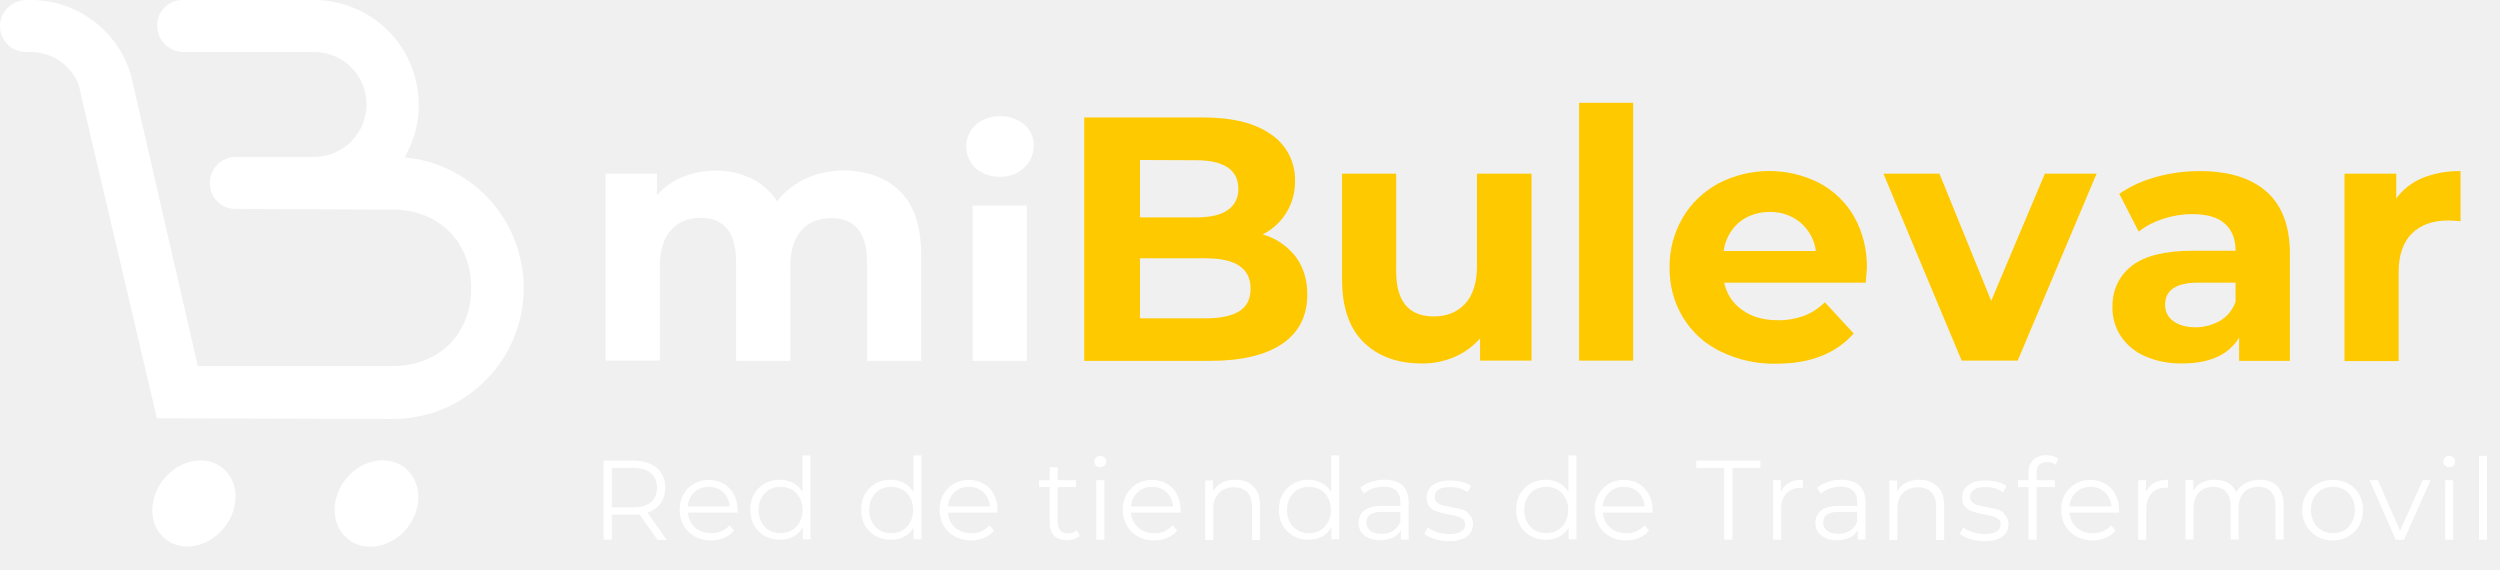
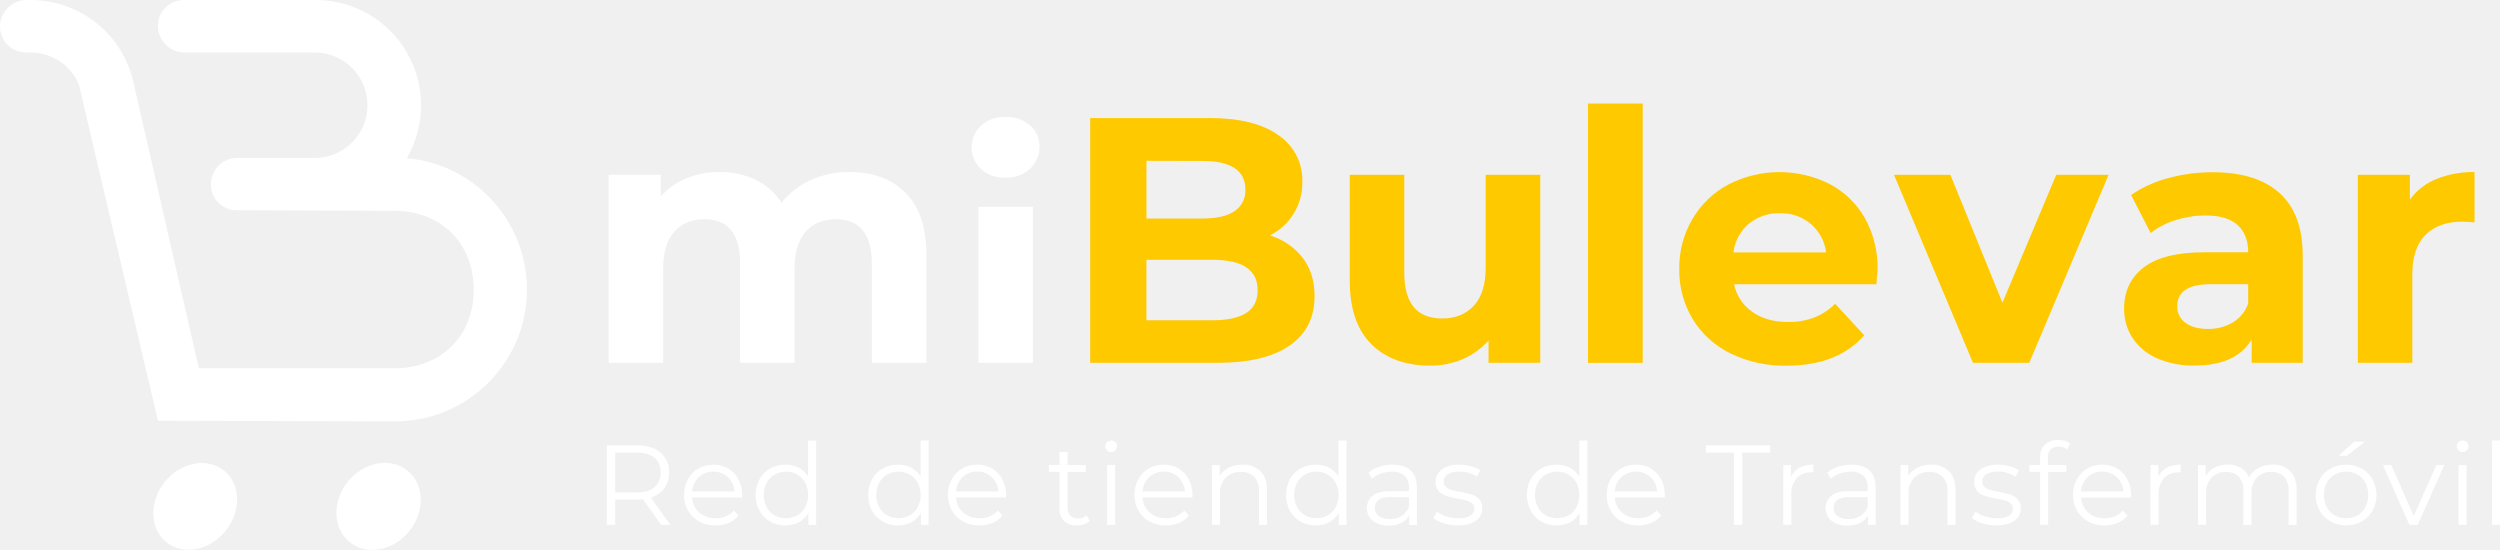
- <svg xmlns="http://www.w3.org/2000/svg" version="1.1" id="Capa_1" x="0px" y="0px" viewBox="0 0 1057.9 240.9" style="enable-background:new 0 0 1057.9 240.9;" xml:space="preserve">
-   <style type="text/css">
- 	.st0{fill:#FFFFFF;}
- 	.st1{fill:#FFC900;}
- </style>
-   <g id="Capa_2_1_">
-     <g id="Capa_1-2">
-       <ellipse transform="matrix(0.6293 -0.7771 0.7771 0.6293 -106.5317 202.7575)" class="st0" cx="159.3" cy="213.1" rx="19.3" ry="16.6" />
-       <ellipse transform="matrix(0.6293 -0.7771 0.7771 0.6293 -135.1279 142.7979)" class="st0" cx="82.1" cy="213" rx="19.3" ry="16.4" />
-       <path class="st0" d="M166.2,177.3c30.6,0,55.5-24.9,55.4-55.5c0-28.7-21.9-52.6-50.4-55.2c12.3-21.2,5.1-48.3-16.1-60.6    c-6.8-3.9-14.4-6-22.2-6H77.3c-6,0-10.8,4.9-10.8,10.8c0,0,0,0,0,0l0,0c0,6.2,5,11.2,11.2,11.2c0,0,0,0,0,0h55.2    c12.3,0,22.2,9.9,22.2,22.2c0,12.2-9.9,22.2-22.2,22.2H99.8c-6.1,0-11,4.9-11,11v0.3c0,5.9,4.8,10.7,10.7,10.7c0,0,0,0,0,0    l66.7,0.3l0,0c19.5,0,33.2,13.7,33.2,33.2s-13.7,33-33.2,33c0-0.1,0-0.2,0-0.4v0.4H83.7L56.2,35.2c-0.1-0.5-0.2-0.9-0.3-1.4    l-0.1-0.6l0,0C50.8,13.7,33.2,0,13,0c-0.6,0-1.3,0-1.8,0C5,0,0,5,0,11.1c0,0,0,0,0,0l0,0c0,6,4.9,10.9,10.9,10.9l0,0h0.3    c0.6,0,1.2,0,1.8,0c8.9,0,17,5.5,20.3,13.8l2,8.8L66.4,177L166.2,177.3z" />
-       <path class="st0" d="M381,81.1c5.8,5.8,8.7,14.6,8.8,26.3v45.3h-22.9v-41.8c0-6.3-1.3-10.9-3.9-14c-2.6-3.1-6.3-4.6-11.1-4.6    c-5.4,0-9.7,1.7-12.8,5.2c-3.1,3.5-4.7,8.6-4.7,15.5v39.7h-22.9v-41.8c0-12.5-5-18.7-15-18.7c-5.3,0-9.5,1.7-12.6,5.2    c-3.1,3.5-4.7,8.7-4.7,15.5v39.7h-22.9V73.5H278v9.1c3-3.4,6.7-6,10.8-7.7c4.5-1.8,9.2-2.7,14-2.7c5.2-0.1,10.4,1.1,15.1,3.3    c4.4,2.1,8.2,5.5,10.9,9.6c3.3-4.1,7.5-7.4,12.3-9.6c5.1-2.3,10.7-3.4,16.2-3.4C367.3,72.4,375.2,75.3,381,81.1z" />
-       <path class="st0" d="M412.8,71.1c-5-4.7-5.3-12.6-0.6-17.6c0.2-0.2,0.4-0.4,0.6-0.6c2.8-2.5,6.5-3.8,10.3-3.7    c3.8-0.2,7.4,1.1,10.3,3.5c2.6,2.2,4.1,5.4,4,8.8c0.1,3.6-1.4,7-4,9.5c-2.8,2.6-6.5,3.9-10.3,3.8    C419.3,74.9,415.6,73.6,412.8,71.1z M411.6,87h22.9v65.7h-22.9V87z" />
-       <path class="st1" d="M548.2,108.5c3.3,4.4,5,9.7,5,16.1c0,9-3.5,16-10.5,20.8s-17.2,7.3-30.6,7.3h-53.3v-103H509    c12.6,0,22.2,2.4,28.9,7.2c6.5,4.4,10.3,11.8,10.1,19.6c0.2,9.6-5.1,18.4-13.7,22.7C539.8,100.7,544.6,104,548.2,108.5z     M482.4,67.7v24.3h23.7c5.9,0,10.4-1,13.4-3.1c3-2,4.7-5.5,4.5-9.1c0-4-1.5-7-4.6-9c-3-2-7.5-3-13.4-3L482.4,67.7z M524.4,131.7    c3.2-2,4.8-5.2,4.8-9.6c0-8.5-6.3-12.8-19-12.8h-27.8v25.4h27.8C516.5,134.7,521.2,133.7,524.4,131.7L524.4,131.7z" />
-       <path class="st1" d="M648.1,73.5v79.1h-21.8v-9.4c-3,3.4-6.7,6.1-10.9,7.9c-4.3,1.8-9,2.8-13.7,2.7c-10.4,0-18.6-3-24.7-9    c-6.1-6-9.1-14.9-9.1-26.6V73.5h22.9v41.3c0,12.7,5.3,19.1,16,19.1c5.5,0,9.9-1.8,13.2-5.4s5-8.9,5-16V73.5H648.1z" />
-       <path class="st1" d="M668.2,43.5h22.9v109.1h-22.9V43.5z" />
-       <path class="st1" d="M789.5,119.6h-59.9c1,4.7,3.7,8.9,7.7,11.6c4,2.9,9,4.3,15,4.3c3.7,0.1,7.5-0.6,11-1.8    c3.3-1.3,6.4-3.3,8.9-5.8l12.2,13.2c-7.5,8.5-18.3,12.8-32.7,12.8c-8.2,0.2-16.3-1.6-23.7-5.2c-6.6-3.2-12.1-8.2-15.9-14.5    c-3.8-6.3-5.7-13.6-5.6-21c-0.1-7.4,1.8-14.6,5.5-21c3.6-6.2,8.9-11.2,15.2-14.6c13.3-6.9,29.2-7,42.6-0.2    c6.2,3.3,11.3,8.2,14.8,14.3c3.7,6.6,5.5,14.1,5.4,21.7C790,113.7,789.8,115.8,789.5,119.6z M735.9,94.1    c-3.6,3.1-5.9,7.4-6.5,12.1h39c-0.6-4.7-2.9-8.9-6.5-12c-3.6-3-8.2-4.6-12.9-4.5C744.2,89.6,739.6,91.1,735.9,94.1z" />
-       <path class="st1" d="M887.2,73.5l-33.4,79.1h-23.7L797,73.5h23.7l21.9,53.8l22.7-53.8H887.2z" />
-       <path class="st1" d="M959.1,81.1c6.6,5.8,9.9,14.6,9.9,26.4v45.2h-21.5v-9.9c-4.3,7.3-12.4,11-24.1,11c-5.4,0.1-10.8-0.9-15.8-3.1    c-4.2-1.8-7.7-4.8-10.2-8.5c-2.4-3.7-3.6-8-3.5-12.4c0-7.3,2.8-13.1,8.3-17.4c5.5-4.2,14.1-6.3,25.7-6.3H946c0-5-1.5-8.8-4.6-11.5    c-3-2.7-7.6-4-13.7-4c-4.2,0-8.4,0.7-12.4,2c-3.7,1.2-7.2,3-10.3,5.4l-8.2-16c4.7-3.2,10-5.6,15.5-7.1c6.1-1.7,12.3-2.5,18.6-2.5    C943.1,72.4,952.5,75.3,959.1,81.1z M939.5,135.7c3-1.8,5.3-4.6,6.5-8v-8.1h-15.7c-9.4,0-14.1,3.1-14.1,9.3    c-0.1,2.8,1.2,5.4,3.5,7c2.3,1.7,5.5,2.6,9.5,2.6C932.7,138.5,936.3,137.5,939.5,135.7z" />
-       <path class="st1" d="M1025.1,75.3c5.1-2,10.6-3,16.1-2.9v21.2c-2.6-0.2-4.3-0.3-5.1-0.3c-6.6,0-11.7,1.8-15.5,5.5    c-3.7,3.7-5.6,9.2-5.6,16.6v37.4h-22.9V73.5h21.9V84C1016.8,80.1,1020.7,77.1,1025.1,75.3z" />
-       <g>
-         <path class="st0" d="M279.5,213c1.3-1.8,2-4,2-6.6c0-3.6-1.2-6.4-3.6-8.4c-2.4-2-5.8-3.1-10-3.1h-12.5v33.5h3.5v-10.6h9     c0.9,0,1.8,0,2.7-0.1l7.7,10.8h3.9l-8.2-11.5C276.3,216.1,278.2,214.8,279.5,213z M267.8,214.7h-8.9V198h8.9     c3.3,0,5.8,0.7,7.6,2.2c1.8,1.5,2.6,3.5,2.6,6.2c0,2.6-0.9,4.7-2.6,6.2C273.6,214,271.1,214.7,267.8,214.7z" />
-         <path class="st0" d="M306.2,204.7c-1.8-1.1-3.9-1.6-6.3-1.6s-4.4,0.5-6.3,1.6c-1.9,1.1-3.3,2.6-4.4,4.5c-1.1,1.9-1.6,4.1-1.6,6.6     s0.6,4.7,1.7,6.6c1.1,1.9,2.7,3.5,4.7,4.6c2,1.1,4.3,1.7,6.9,1.7c2,0,3.8-0.4,5.5-1.1c1.7-0.7,3.1-1.7,4.2-3.1l-1.9-2.2     c-1,1.1-2.1,1.9-3.4,2.5c-1.3,0.6-2.7,0.8-4.3,0.8c-2.8,0-5.1-0.8-6.9-2.4c-1.8-1.6-2.8-3.7-3-6.3h21l0-1.1     c0-2.5-0.5-4.7-1.6-6.6C309.5,207.2,308,205.7,306.2,204.7z M291,214.3c0.2-2.5,1.2-4.5,2.8-6c1.6-1.5,3.7-2.3,6.1-2.3     c2.5,0,4.5,0.8,6.1,2.3c1.6,1.5,2.6,3.6,2.8,6H291z" />
-         <path class="st0" d="M339.5,208c-1.1-1.6-2.4-2.9-4-3.7c-1.6-0.8-3.5-1.3-5.5-1.3c-2.4,0-4.5,0.5-6.4,1.6     c-1.9,1.1-3.4,2.6-4.5,4.5c-1.1,1.9-1.6,4.2-1.6,6.6c0,2.5,0.5,4.7,1.6,6.6c1.1,1.9,2.6,3.5,4.5,4.5c1.9,1.1,4,1.6,6.4,1.6     c2.1,0,4-0.4,5.7-1.3c1.7-0.9,3-2.2,4-3.9v5h3.3v-35.5h-3.4V208z M338.4,220.9c-0.8,1.5-1.9,2.7-3.3,3.5c-1.4,0.8-3,1.2-4.8,1.2     c-1.8,0-3.4-0.4-4.8-1.2c-1.4-0.8-2.5-2-3.3-3.5c-0.8-1.5-1.2-3.2-1.2-5.1c0-1.9,0.4-3.6,1.2-5.1c0.8-1.5,1.9-2.7,3.3-3.5     c1.4-0.8,3-1.2,4.8-1.2c1.8,0,3.3,0.4,4.8,1.2c1.4,0.8,2.5,2,3.3,3.5c0.8,1.5,1.2,3.2,1.2,5.1     C339.6,217.7,339.2,219.4,338.4,220.9z" />
-         <path class="st0" d="M386.4,208c-1.1-1.6-2.4-2.9-4-3.7c-1.6-0.8-3.5-1.3-5.5-1.3c-2.4,0-4.5,0.5-6.4,1.6     c-1.9,1.1-3.4,2.6-4.5,4.5c-1.1,1.9-1.6,4.2-1.6,6.6c0,2.5,0.5,4.7,1.6,6.6c1.1,1.9,2.6,3.5,4.5,4.5c1.9,1.1,4,1.6,6.4,1.6     c2.1,0,4-0.4,5.7-1.3c1.7-0.9,3-2.2,4-3.9v5h3.3v-35.5h-3.4V208z M385.2,220.9c-0.8,1.5-1.9,2.7-3.3,3.5c-1.4,0.8-3,1.2-4.8,1.2     c-1.8,0-3.4-0.4-4.8-1.2c-1.4-0.8-2.5-2-3.3-3.5c-0.8-1.5-1.2-3.2-1.2-5.1c0-1.9,0.4-3.6,1.2-5.1c0.8-1.5,1.9-2.7,3.3-3.5     c1.4-0.8,3-1.2,4.8-1.2c1.8,0,3.3,0.4,4.8,1.2c1.4,0.8,2.5,2,3.3,3.5c0.8,1.5,1.2,3.2,1.2,5.1C386.4,217.7,386,219.4,385.2,220.9     z" />
-         <path class="st0" d="M416.2,204.7c-1.8-1.1-3.9-1.6-6.3-1.6s-4.4,0.5-6.3,1.6c-1.9,1.1-3.3,2.6-4.4,4.5c-1.1,1.9-1.6,4.1-1.6,6.6     s0.6,4.7,1.7,6.6c1.1,1.9,2.7,3.5,4.7,4.6c2,1.1,4.3,1.7,6.9,1.7c2,0,3.8-0.4,5.5-1.1c1.7-0.7,3.1-1.7,4.2-3.1l-1.9-2.2     c-1,1.1-2.1,1.9-3.4,2.5c-1.3,0.6-2.7,0.8-4.3,0.8c-2.8,0-5.1-0.8-6.9-2.4c-1.8-1.6-2.8-3.7-3-6.3h21l0-1.1     c0-2.5-0.5-4.7-1.6-6.6C419.5,207.2,418.1,205.7,416.2,204.7z M401.1,214.3c0.2-2.5,1.2-4.5,2.8-6c1.6-1.5,3.7-2.3,6.1-2.3     c2.5,0,4.5,0.8,6.1,2.3c1.6,1.5,2.6,3.6,2.8,6H401.1z" />
-         <path class="st0" d="M453.9,225.4c-0.7,0.2-1.3,0.3-2,0.3c-1.4,0-2.5-0.4-3.2-1.2c-0.7-0.8-1.1-1.9-1.1-3.4v-15h7.7v-2.9h-7.7     v-5.5h-3.4v5.5h-4.5v2.9h4.5v15.2c0,2.3,0.6,4.1,1.9,5.4c1.3,1.3,3.1,1.9,5.5,1.9c1,0,2-0.2,2.9-0.5c0.9-0.3,1.7-0.7,2.4-1.3     l-1.2-2.4C455.1,224.8,454.5,225.1,453.9,225.4z" />
-         <path class="st0" d="M465.6,192.9c-0.7,0-1.3,0.2-1.8,0.7c-0.5,0.5-0.7,1-0.7,1.7c0,0.7,0.2,1.2,0.7,1.7c0.5,0.5,1.1,0.7,1.8,0.7     c0.7,0,1.3-0.2,1.8-0.7c0.5-0.5,0.7-1.1,0.7-1.8c0-0.6-0.2-1.2-0.7-1.6C466.9,193.1,466.3,192.9,465.6,192.9z" />
-         <rect x="463.9" y="203.2" class="st0" width="3.4" height="25.2" />
-         <path class="st0" d="M493.7,204.7c-1.8-1.1-3.9-1.6-6.3-1.6s-4.4,0.5-6.3,1.6c-1.9,1.1-3.3,2.6-4.4,4.5c-1.1,1.9-1.6,4.1-1.6,6.6     s0.6,4.7,1.7,6.6c1.1,1.9,2.7,3.5,4.7,4.6c2,1.1,4.3,1.7,6.9,1.7c2,0,3.8-0.4,5.5-1.1c1.7-0.7,3.1-1.7,4.2-3.1l-1.9-2.2     c-1,1.1-2.1,1.9-3.4,2.5c-1.3,0.6-2.7,0.8-4.3,0.8c-2.8,0-5.1-0.8-6.9-2.4c-1.8-1.6-2.8-3.7-3-6.3h21l0-1.1     c0-2.5-0.5-4.7-1.6-6.6C497,207.2,495.6,205.7,493.7,204.7z M478.6,214.3c0.2-2.5,1.2-4.5,2.8-6c1.6-1.5,3.7-2.3,6.1-2.3     c2.5,0,4.5,0.8,6.1,2.3c1.6,1.5,2.6,3.6,2.8,6H478.6z" />
-         <path class="st0" d="M522.8,203c-2.2,0-4.1,0.4-5.7,1.3c-1.6,0.8-2.9,2-3.8,3.6v-4.6H510v25.2h3.4v-13.2c0-2.8,0.8-5.1,2.4-6.7     c1.6-1.6,3.7-2.4,6.4-2.4c2.4,0,4.3,0.7,5.6,2.1c1.3,1.4,2,3.4,2,6v14.2h3.4v-14.6c0-3.5-0.9-6.2-2.8-8     C528.4,203.9,525.9,203,522.8,203z" />
-         <path class="st0" d="M563.2,208c-1.1-1.6-2.4-2.9-4-3.7c-1.6-0.8-3.5-1.3-5.5-1.3c-2.4,0-4.5,0.5-6.4,1.6     c-1.9,1.1-3.4,2.6-4.5,4.5c-1.1,1.9-1.6,4.2-1.6,6.6c0,2.5,0.5,4.7,1.6,6.6c1.1,1.9,2.6,3.5,4.5,4.5c1.9,1.1,4,1.6,6.4,1.6     c2.1,0,4-0.4,5.7-1.3s3-2.2,4-3.9v5h3.3v-35.5h-3.4V208z M562,220.9c-0.8,1.5-1.9,2.7-3.3,3.5c-1.4,0.8-3,1.2-4.8,1.2     c-1.8,0-3.4-0.4-4.8-1.2c-1.4-0.8-2.5-2-3.3-3.5c-0.8-1.5-1.2-3.2-1.2-5.1c0-1.9,0.4-3.6,1.2-5.1c0.8-1.5,1.9-2.7,3.3-3.5     c1.4-0.8,3-1.2,4.8-1.2c1.8,0,3.3,0.4,4.8,1.2c1.4,0.8,2.5,2,3.3,3.5c0.8,1.5,1.2,3.2,1.2,5.1C563.2,217.7,562.8,219.4,562,220.9     z" />
-         <path class="st0" d="M585.8,203c-2,0-3.9,0.3-5.6,0.9c-1.8,0.6-3.3,1.4-4.6,2.5l1.5,2.5c1.1-0.9,2.3-1.6,3.8-2.2     c1.5-0.5,3-0.8,4.6-0.8c2.3,0,4.1,0.6,5.3,1.7c1.2,1.1,1.8,2.8,1.8,5v1.5h-8c-3.4,0-5.8,0.7-7.4,2c-1.5,1.3-2.3,3-2.3,5.2     c0,2.2,0.8,4,2.5,5.3c1.7,1.3,3.9,2,6.7,2c2,0,3.8-0.4,5.3-1.1s2.6-1.8,3.4-3.1v3.9h3.3v-15.6c0-3.2-0.9-5.7-2.6-7.3     C591.6,203.8,589.1,203,585.8,203z M592.6,220.8c-0.7,1.7-1.7,2.9-3.1,3.8c-1.4,0.9-3,1.3-4.9,1.3c-2,0-3.6-0.4-4.7-1.3     c-1.1-0.8-1.7-2-1.7-3.5c0-3,2.2-4.5,6.5-4.5h7.9V220.8z" />
-         <path class="st0" d="M618.9,215.7c-1.2-0.4-2.8-0.8-4.8-1.1c-1.6-0.3-2.9-0.6-3.8-0.8c-0.9-0.3-1.7-0.7-2.3-1.3     c-0.6-0.6-0.9-1.3-0.9-2.3c0-1.2,0.5-2.2,1.6-3c1.1-0.8,2.7-1.1,4.9-1.1c2.9,0,5.3,0.7,7.4,2.2l1.5-2.7c-1.1-0.7-2.4-1.3-4-1.7     s-3.3-0.6-4.9-0.6c-3.1,0-5.6,0.7-7.3,2c-1.8,1.3-2.6,3.1-2.6,5.2c0,1.7,0.4,3,1.3,4c0.9,1,1.9,1.6,3.2,2s2.9,0.8,4.9,1.2     c1.5,0.3,2.8,0.5,3.7,0.8c0.9,0.3,1.7,0.7,2.3,1.2c0.6,0.5,0.9,1.3,0.9,2.2c0,1.3-0.5,2.3-1.7,3c-1.1,0.7-2.8,1.1-5.1,1.1     c-1.7,0-3.4-0.3-5-0.8c-1.6-0.5-2.9-1.2-4-2l-1.5,2.7c1.1,0.9,2.5,1.6,4.4,2.2s3.8,0.9,5.9,0.9c3.3,0,5.8-0.6,7.6-1.9     c1.8-1.3,2.7-3,2.7-5.2c0-1.6-0.4-2.9-1.3-3.8C621.1,216.7,620.1,216,618.9,215.7z" />
-         <path class="st0" d="M663.6,208c-1.1-1.6-2.4-2.9-4-3.7c-1.6-0.8-3.5-1.3-5.5-1.3c-2.4,0-4.5,0.5-6.4,1.6s-3.4,2.6-4.5,4.5     c-1.1,1.9-1.6,4.2-1.6,6.6c0,2.5,0.5,4.7,1.6,6.6c1.1,1.9,2.6,3.5,4.5,4.5c1.9,1.1,4,1.6,6.4,1.6c2.1,0,4-0.4,5.7-1.3     c1.7-0.9,3-2.2,4-3.9v5h3.3v-35.5h-3.4V208z M662.4,220.9c-0.8,1.5-1.9,2.7-3.3,3.5c-1.4,0.8-3,1.2-4.8,1.2     c-1.8,0-3.4-0.4-4.8-1.2c-1.4-0.8-2.5-2-3.3-3.5c-0.8-1.5-1.2-3.2-1.2-5.1c0-1.9,0.4-3.6,1.2-5.1c0.8-1.5,1.9-2.7,3.3-3.5     c1.4-0.8,3-1.2,4.8-1.2c1.8,0,3.3,0.4,4.8,1.2c1.4,0.8,2.5,2,3.3,3.5c0.8,1.5,1.2,3.2,1.2,5.1     C663.6,217.7,663.2,219.4,662.4,220.9z" />
-         <path class="st0" d="M693.4,204.7c-1.8-1.1-3.9-1.6-6.3-1.6s-4.4,0.5-6.3,1.6c-1.9,1.1-3.3,2.6-4.4,4.5c-1.1,1.9-1.6,4.1-1.6,6.6     s0.6,4.7,1.7,6.6c1.1,1.9,2.7,3.5,4.7,4.6c2,1.1,4.3,1.7,6.9,1.7c2,0,3.8-0.4,5.5-1.1s3.1-1.7,4.2-3.1l-1.9-2.2     c-1,1.1-2.1,1.9-3.4,2.5s-2.7,0.8-4.3,0.8c-2.8,0-5.1-0.8-6.9-2.4c-1.8-1.6-2.8-3.7-3-6.3h21l0-1.1c0-2.5-0.5-4.7-1.6-6.6     C696.7,207.2,695.2,205.7,693.4,204.7z M678.2,214.3c0.2-2.5,1.2-4.5,2.8-6c1.6-1.5,3.7-2.3,6.1-2.3c2.5,0,4.5,0.8,6.1,2.3     c1.6,1.5,2.6,3.6,2.8,6H678.2z" />
-         <polygon class="st0" points="717.8,198 729.6,198 729.6,228.4 733.1,228.4 733.1,198 744.9,198 744.9,194.9 717.8,194.9    " />
-         <path class="st0" d="M753.6,208.1v-4.9h-3.3v25.2h3.4v-12.8c0-2.9,0.7-5.2,2.2-6.8c1.5-1.6,3.6-2.4,6.2-2.4l0.8,0V203     c-2.3,0-4.3,0.4-5.9,1.3C755.6,205.2,754.4,206.5,753.6,208.1z" />
-         <path class="st0" d="M779.1,203c-2,0-3.9,0.3-5.6,0.9c-1.8,0.6-3.3,1.4-4.6,2.5l1.5,2.5c1.1-0.9,2.3-1.6,3.8-2.2     c1.5-0.5,3-0.8,4.6-0.8c2.3,0,4.1,0.6,5.3,1.7c1.2,1.1,1.8,2.8,1.8,5v1.5h-8c-3.4,0-5.8,0.7-7.4,2c-1.5,1.3-2.3,3-2.3,5.2     c0,2.2,0.8,4,2.5,5.3c1.7,1.3,3.9,2,6.7,2c2,0,3.8-0.4,5.3-1.1s2.6-1.8,3.4-3.1v3.9h3.3v-15.6c0-3.2-0.9-5.7-2.6-7.3     C784.9,203.8,782.4,203,779.1,203z M785.9,220.8c-0.7,1.7-1.7,2.9-3.1,3.8c-1.4,0.9-3,1.3-4.9,1.3c-2,0-3.6-0.4-4.7-1.3     c-1.1-0.8-1.7-2-1.7-3.5c0-3,2.2-4.5,6.5-4.5h7.9V220.8z" />
-         <path class="st0" d="M812.3,203c-2.2,0-4.1,0.4-5.7,1.3c-1.6,0.8-2.9,2-3.8,3.6v-4.6h-3.3v25.2h3.4v-13.2c0-2.8,0.8-5.1,2.4-6.7     c1.6-1.6,3.7-2.4,6.4-2.4c2.4,0,4.3,0.7,5.6,2.1c1.3,1.4,2,3.4,2,6v14.2h3.4v-14.6c0-3.5-0.9-6.2-2.8-8S815.4,203,812.3,203z" />
-         <path class="st0" d="M845.5,215.7c-1.2-0.4-2.8-0.8-4.8-1.1c-1.6-0.3-2.9-0.6-3.8-0.8c-0.9-0.3-1.7-0.7-2.3-1.3     c-0.6-0.6-0.9-1.3-0.9-2.3c0-1.2,0.5-2.2,1.6-3c1.1-0.8,2.7-1.1,4.9-1.1c2.9,0,5.3,0.7,7.4,2.2l1.5-2.7c-1.1-0.7-2.4-1.3-4-1.7     s-3.3-0.6-4.9-0.6c-3.1,0-5.6,0.7-7.3,2c-1.8,1.3-2.6,3.1-2.6,5.2c0,1.7,0.4,3,1.3,4c0.9,1,1.9,1.6,3.2,2s2.9,0.8,4.9,1.2     c1.5,0.3,2.8,0.5,3.7,0.8c0.9,0.3,1.7,0.7,2.3,1.2c0.6,0.5,0.9,1.3,0.9,2.2c0,1.3-0.5,2.3-1.7,3c-1.1,0.7-2.8,1.1-5.1,1.1     c-1.7,0-3.4-0.3-5-0.8c-1.6-0.5-2.9-1.2-4-2l-1.5,2.7c1.1,0.9,2.5,1.6,4.4,2.2s3.8,0.9,5.9,0.9c3.3,0,5.8-0.6,7.6-1.9     c1.8-1.3,2.7-3,2.7-5.2c0-1.6-0.4-2.9-1.3-3.8C847.8,216.7,846.7,216,845.5,215.7z" />
-         <path class="st0" d="M866,192.6c-2.4,0-4.3,0.7-5.6,2s-2,3.2-2,5.5v3.1h-4.5v2.9h4.5v22.3h3.4v-22.3h7.7v-2.9h-7.7v-3     c0-1.6,0.4-2.7,1.1-3.5c0.7-0.8,1.9-1.2,3.3-1.2c1.5,0,2.7,0.4,3.7,1.2l1.1-2.5c-0.6-0.5-1.4-0.9-2.2-1.2     C867.9,192.8,867,192.6,866,192.6z" />
-         <path class="st0" d="M890.8,204.7c-1.8-1.1-3.9-1.6-6.3-1.6s-4.4,0.5-6.3,1.6c-1.9,1.1-3.3,2.6-4.4,4.5c-1.1,1.9-1.6,4.1-1.6,6.6     s0.6,4.7,1.7,6.6c1.1,1.9,2.7,3.5,4.7,4.6c2,1.1,4.3,1.7,6.9,1.7c2,0,3.8-0.4,5.5-1.1s3.1-1.7,4.2-3.1l-1.9-2.2     c-1,1.1-2.1,1.9-3.4,2.5s-2.7,0.8-4.3,0.8c-2.8,0-5.1-0.8-6.9-2.4c-1.8-1.6-2.8-3.7-3-6.3h21l0-1.1c0-2.5-0.5-4.7-1.6-6.6     C894.1,207.2,892.7,205.7,890.8,204.7z M875.7,214.3c0.2-2.5,1.2-4.5,2.8-6c1.6-1.5,3.7-2.3,6.1-2.3c2.5,0,4.5,0.8,6.1,2.3     c1.6,1.5,2.6,3.6,2.8,6H875.7z" />
-         <path class="st0" d="M908.1,208.1v-4.9h-3.3v25.2h3.4v-12.8c0-2.9,0.7-5.2,2.2-6.8c1.5-1.6,3.6-2.4,6.2-2.4l0.8,0V203     c-2.3,0-4.3,0.4-5.9,1.3C910.1,205.2,908.9,206.5,908.1,208.1z" />
-         <path class="st0" d="M956.3,203c-2.2,0-4.2,0.5-6,1.4c-1.7,0.9-3.1,2.2-4,3.9c-0.8-1.8-1.9-3.1-3.5-4c-1.5-0.9-3.4-1.3-5.5-1.3     c-2.1,0-3.9,0.4-5.5,1.2c-1.6,0.8-2.8,2-3.7,3.5v-4.6h-3.3v25.2h3.4v-13.2c0-2.8,0.8-5.1,2.3-6.7c1.5-1.6,3.6-2.4,6.1-2.4     c2.3,0,4.1,0.7,5.4,2.1s1.9,3.4,1.9,6v14.2h3.4v-13.2c0-2.8,0.7-5.1,2.2-6.7c1.5-1.6,3.6-2.4,6.2-2.4c2.3,0,4.1,0.7,5.3,2.1     c1.3,1.4,1.9,3.4,1.9,6v14.2h3.4v-14.6c0-3.5-0.9-6.2-2.7-8C961.9,203.9,959.4,203,956.3,203z" />
-         <path class="st0" d="M993.7,204.7c-1.9-1.1-4.1-1.6-6.6-1.6s-4.6,0.5-6.6,1.6c-1.9,1.1-3.5,2.6-4.6,4.5c-1.1,1.9-1.7,4.1-1.7,6.6     s0.6,4.7,1.7,6.6c1.1,1.9,2.6,3.5,4.6,4.6c1.9,1.1,4.1,1.7,6.6,1.7s4.6-0.5,6.6-1.7c1.9-1.1,3.5-2.6,4.6-4.6     c1.1-1.9,1.6-4.1,1.6-6.6s-0.5-4.7-1.6-6.6C997.2,207.3,995.7,205.7,993.7,204.7z M995.3,220.9c-0.8,1.5-1.9,2.7-3.3,3.5     c-1.4,0.8-3,1.2-4.8,1.2c-1.8,0-3.4-0.4-4.8-1.2c-1.4-0.8-2.5-2-3.3-3.5c-0.8-1.5-1.2-3.2-1.2-5.1c0-1.9,0.4-3.6,1.2-5.1     c0.8-1.5,1.9-2.7,3.3-3.5c1.4-0.8,3-1.2,4.8-1.2c1.8,0,3.4,0.4,4.8,1.2c1.4,0.8,2.5,2,3.3,3.5c0.8,1.5,1.2,3.2,1.2,5.1     C996.5,217.7,996.1,219.4,995.3,220.9z" />
-         <polygon class="st0" points="1015.6,224.6 1006.2,203.2 1002.7,203.2 1013.8,228.4 1017.3,228.4 1028.5,203.2 1025.2,203.2         " />
-         <path class="st0" d="M1036.4,192.9c-0.7,0-1.3,0.2-1.8,0.7c-0.5,0.5-0.7,1-0.7,1.7c0,0.7,0.2,1.2,0.7,1.7     c0.5,0.5,1.1,0.7,1.8,0.7c0.7,0,1.3-0.2,1.8-0.7c0.5-0.5,0.7-1.1,0.7-1.8c0-0.6-0.2-1.2-0.7-1.6     C1037.7,193.1,1037.1,192.9,1036.4,192.9z" />
-         <rect x="1034.7" y="203.2" class="st0" width="3.4" height="25.2" />
-         <rect x="1049" y="192.9" class="st0" width="3.4" height="35.5" />
-       </g>
-     </g>
-   </g>
+ <svg xmlns="http://www.w3.org/2000/svg" id="Capa_1" data-name="Capa 1" viewBox="91.33 94.33 1051.95 231.38">
+   <defs>
+     <style>.cls-1{fill:#fff;}.cls-2{fill:#ffc900;}</style>
+   </defs>
+   <ellipse class="cls-1" cx="250.62" cy="307.4" rx="19.34" ry="16.61" transform="translate(-145.99 308.71) rotate(-51)" />
+   <ellipse class="cls-1" cx="173.46" cy="307.4" rx="19.34" ry="16.42" transform="translate(-174.59 248.75) rotate(-51)" />
+   <path class="cls-1" d="M257.51,271.63a55.48,55.48,0,0,0,5-110.74,44.28,44.28,0,0,0-38.25-66.54H168.62a10.85,10.85,0,0,0-10.84,10.85h0A11.21,11.21,0,0,0,169,116.41h55.23a22.19,22.19,0,0,1,0,44.37H191.15a11,11,0,0,0-11.05,11v.32a10.7,10.7,0,0,0,10.7,10.69l66.64.26h0c19.49,0,33.22,13.73,33.22,33.22s-13.73,33-33.22,33v0H175L147.59,129.53c-.1-.47-.21-.93-.32-1.4l-.13-.56h0a44.32,44.32,0,0,0-42.82-33.23c-.56,0-1.25,0-1.81,0a11.17,11.17,0,0,0-11.17,11.16h0a10.91,10.91,0,0,0,10.91,10.9h.26c.55,0,1.24,0,1.81,0a22.11,22.11,0,0,1,20.33,13.75l2,8.84,31.15,132.37Zm-.06-88.51" />
+   <path class="cls-1" d="M472.38,175.47q8.76,8.75,8.75,26.25V247H458.19V205.25q0-9.41-3.9-14.05t-11.1-4.63q-8.08,0-12.8,5.22t-4.7,15.52V247H402.74V205.25q0-18.67-15-18.68-7.94,0-12.65,5.22t-4.7,15.52V247H347.44V167.89h21.92V177a29,29,0,0,1,10.81-7.65,36.46,36.46,0,0,1,14-2.64,34.1,34.1,0,0,1,15.15,3.3,26.89,26.89,0,0,1,10.89,9.64,32.38,32.38,0,0,1,12.28-9.56,38.66,38.66,0,0,1,16.25-3.38Q463.63,166.72,472.38,175.47Z" />
+   <path class="cls-1" d="M504.13,165.44a12.46,12.46,0,0,1,0-18.24,14.54,14.54,0,0,1,10.29-3.67,14.9,14.9,0,0,1,10.3,3.53,11.33,11.33,0,0,1,4,8.82,12.51,12.51,0,0,1-4,9.49,14.39,14.39,0,0,1-10.3,3.75A14.54,14.54,0,0,1,504.13,165.44ZM503,181.38h22.94V247H503Z" />
+   <path class="cls-2" d="M639.48,202.82q5,6.56,5,16.11,0,13.53-10.51,20.81T603.3,247H550.06v-103h50.3q18.82,0,28.9,7.2a22.82,22.82,0,0,1,10.08,19.56,24.75,24.75,0,0,1-13.68,22.65A27.2,27.2,0,0,1,639.48,202.82ZM573.74,162v24.27h23.68q8.82,0,13.38-3.09a10.31,10.31,0,0,0,4.56-9.12q0-6-4.56-9t-13.38-3Zm42,64q4.78-3.09,4.78-9.56,0-12.8-19-12.8h-27.8v25.45h27.8Q610.94,229.08,615.73,226Z" />
+   <path class="cls-2" d="M739.44,167.89V247H717.68v-9.41a30.38,30.38,0,0,1-10.89,7.86,34.09,34.09,0,0,1-13.67,2.73q-15.6,0-24.71-9t-9.12-26.62V167.89h22.94v41.33q0,19.13,16,19.12,8.24,0,13.24-5.37t5-16V167.89Z" />
+   <path class="cls-2" d="M759.54,137.89h23V247h-23Z" />
+   <path class="cls-2" d="M880.88,213.93H821a18.68,18.68,0,0,0,7.65,11.62q6,4.26,15,4.26a30.3,30.3,0,0,0,11-1.84,26.4,26.4,0,0,0,8.89-5.81l12.21,13.24q-11.18,12.79-32.65,12.8A51.54,51.54,0,0,1,819.4,243a38.28,38.28,0,0,1-15.88-14.48,39.89,39.89,0,0,1-5.59-21,40.5,40.5,0,0,1,5.51-21,38.64,38.64,0,0,1,15.15-14.56,46.91,46.91,0,0,1,42.58-.22A36.49,36.49,0,0,1,876,186.06a42.71,42.71,0,0,1,5.37,21.69Q881.32,208.19,880.88,213.93ZM827.2,188.48a18.78,18.78,0,0,0-6.47,12.06h39a19,19,0,0,0-6.47-12,19.36,19.36,0,0,0-12.94-4.49A19.76,19.76,0,0,0,827.2,188.48Z" />
+   <path class="cls-2" d="M978.58,167.89,945.2,247H921.52l-33.24-79.13H912l21.91,53.83,22.65-53.83Z" />
+   <path class="cls-2" d="M1050.41,175.47q9.85,8.75,9.85,26.4V247h-21.47v-9.86q-6.48,11-24.12,11a37.41,37.41,0,0,1-15.81-3.09,23.56,23.56,0,0,1-10.22-8.53,22.17,22.17,0,0,1-3.53-12.36q0-11,8.31-17.35t25.66-6.33h18.24q0-7.5-4.56-11.54T1019.08,185a40.05,40.05,0,0,0-12.43,2,32.77,32.77,0,0,0-10.37,5.37l-8.23-16a49.45,49.45,0,0,1,15.51-7.06,69.38,69.38,0,0,1,18.61-2.5Q1040.55,166.72,1050.41,175.47ZM1030.85,230a14.92,14.92,0,0,0,6.47-8v-8.09h-15.74q-14.12,0-14.12,9.26a8.25,8.25,0,0,0,3.46,7q3.45,2.56,9.48,2.57A20,20,0,0,0,1030.85,230Z" />
+   <path class="cls-2" d="M1116.47,169.66a41.18,41.18,0,0,1,16.1-2.94v21.17c-2.55-.19-4.26-.29-5.15-.29q-9.86,0-15.44,5.52t-5.59,16.54V247h-22.94V167.89h21.91v10.44A25.55,25.55,0,0,1,1116.47,169.66Z" />
+   <path class="cls-1" d="M370.88,299.81a10.9,10.9,0,0,0,2-6.63,10.41,10.41,0,0,0-3.63-8.41q-3.63-3.06-10-3.06H346.66v33.47h3.54V304.57h9a23.29,23.29,0,0,0,2.68-.15l7.65,10.76h3.87l-8.18-11.47A11,11,0,0,0,370.88,299.81Zm-11.79,1.74H350.2V284.77h8.89c3.32,0,5.85.72,7.61,2.17a7.67,7.67,0,0,1,2.63,6.24,7.6,7.6,0,0,1-2.63,6.17C364.94,300.82,362.41,301.55,359.09,301.55Z" />
+   <path class="cls-1" d="M397.73,291.46a13,13,0,0,0-12.55,0,11.6,11.6,0,0,0-4.4,4.55,13.43,13.43,0,0,0-1.6,6.6,12.94,12.94,0,0,0,1.67,6.59,11.91,11.91,0,0,0,4.66,4.57,14,14,0,0,0,6.86,1.65,14.23,14.23,0,0,0,5.53-1.05,10.72,10.72,0,0,0,4.18-3.06l-1.91-2.2a9.49,9.49,0,0,1-3.4,2.46,10.78,10.78,0,0,1-4.3.84,10,10,0,0,1-6.89-2.42,9,9,0,0,1-3-6.33h21l.05-1.05a13.65,13.65,0,0,0-1.58-6.63A11.54,11.54,0,0,0,397.73,291.46Zm-15.16,9.66a9.13,9.13,0,0,1,2.8-6.05,9.23,9.23,0,0,1,12.24,0,9.13,9.13,0,0,1,2.8,6.05Z" />
+   <path class="cls-1" d="M431.35,294.81a10.55,10.55,0,0,0-4-3.71,12,12,0,0,0-5.53-1.26,12.86,12.86,0,0,0-6.4,1.6,11.38,11.38,0,0,0-4.5,4.52,14.36,14.36,0,0,0,0,13.29,11.49,11.49,0,0,0,4.5,4.54,12.67,12.67,0,0,0,6.4,1.63,11.87,11.87,0,0,0,5.67-1.34,10.35,10.35,0,0,0,4-3.87v5h3.25V279.7h-3.39Zm-1.17,12.91a8.68,8.68,0,0,1-3.35,3.47,10,10,0,0,1-9.57,0,8.66,8.66,0,0,1-3.34-3.47,11.33,11.33,0,0,1,0-10.23,8.66,8.66,0,0,1,3.34-3.47,10,10,0,0,1,9.57,0,8.68,8.68,0,0,1,3.35,3.47,11.33,11.33,0,0,1,0,10.23Z" />
+   <path class="cls-1" d="M478.69,294.81a10.48,10.48,0,0,0-4-3.71,12,12,0,0,0-5.53-1.26,12.86,12.86,0,0,0-6.4,1.6,11.38,11.38,0,0,0-4.5,4.52,14.44,14.44,0,0,0,0,13.29,11.49,11.49,0,0,0,4.5,4.54,12.67,12.67,0,0,0,6.4,1.63,11.87,11.87,0,0,0,5.67-1.34,10.35,10.35,0,0,0,4-3.87v5h3.25V279.7h-3.39Zm-1.17,12.91a8.68,8.68,0,0,1-3.35,3.47,10,10,0,0,1-9.56,0,8.62,8.62,0,0,1-3.35-3.47,11.33,11.33,0,0,1,0-10.23,8.62,8.62,0,0,1,3.35-3.47,10,10,0,0,1,9.56,0,8.68,8.68,0,0,1,3.35,3.47,11.33,11.33,0,0,1,0,10.23Z" />
+   <path class="cls-1" d="M508.77,291.46a12.2,12.2,0,0,0-6.27-1.62,12.33,12.33,0,0,0-6.29,1.62,11.67,11.67,0,0,0-4.4,4.55,13.54,13.54,0,0,0-1.6,6.6,13,13,0,0,0,1.68,6.59,11.84,11.84,0,0,0,4.66,4.57,14,14,0,0,0,6.86,1.65,14.14,14.14,0,0,0,5.52-1.05,10.75,10.75,0,0,0,4.19-3.06l-1.91-2.2a9.49,9.49,0,0,1-3.4,2.46,10.81,10.81,0,0,1-4.3.84,10,10,0,0,1-6.89-2.42,9,9,0,0,1-3-6.33h21l.05-1.05a13.65,13.65,0,0,0-1.58-6.63A11.54,11.54,0,0,0,508.77,291.46Zm-15.16,9.66a9.08,9.08,0,0,1,2.8-6.05,8.56,8.56,0,0,1,6.09-2.32,8.66,8.66,0,0,1,6.15,2.32,9.12,9.12,0,0,1,2.79,6.05Z" />
+   <path class="cls-1" d="M546.9,312.17a6.3,6.3,0,0,1-2,.33,4.28,4.28,0,0,1-3.23-1.17,4.75,4.75,0,0,1-1.12-3.42v-15h7.65V290h-7.65v-5.5h-3.4V290h-4.49v2.87h4.49v15.2a6.67,6.67,0,0,0,7.37,7.32,9.61,9.61,0,0,0,2.94-.45,6.36,6.36,0,0,0,2.36-1.32l-1.19-2.44A4.88,4.88,0,0,1,546.9,312.17Z" />
+   <rect class="cls-1" x="557.16" y="290.03" width="3.4" height="25.15" />
+   <path class="cls-1" d="M558.88,279.7a2.41,2.41,0,0,0-1.77.72,2.26,2.26,0,0,0-.72,1.67,2.34,2.34,0,0,0,.72,1.72,2.49,2.49,0,0,0,4.26-1.77,2.24,2.24,0,0,0-.72-1.65A2.46,2.46,0,0,0,558.88,279.7Z" />
+   <path class="cls-1" d="M587.24,291.46a12.2,12.2,0,0,0-6.27-1.62,12.36,12.36,0,0,0-6.29,1.62,11.58,11.58,0,0,0-4.39,4.55,13.44,13.44,0,0,0-1.61,6.6,13,13,0,0,0,1.68,6.59,11.84,11.84,0,0,0,4.66,4.57,14,14,0,0,0,6.86,1.65,14.14,14.14,0,0,0,5.52-1.05,10.75,10.75,0,0,0,4.19-3.06l-1.91-2.2a9.49,9.49,0,0,1-3.4,2.46,10.81,10.81,0,0,1-4.3.84,10,10,0,0,1-6.89-2.42,9,9,0,0,1-3-6.33h21l0-1.05a13.65,13.65,0,0,0-1.58-6.63A11.54,11.54,0,0,0,587.24,291.46Zm-15.16,9.66a9.08,9.08,0,0,1,2.8-6.05,9.23,9.23,0,0,1,12.24,0,9.18,9.18,0,0,1,2.8,6.05Z" />
+   <path class="cls-1" d="M614.11,289.84a12.35,12.35,0,0,0-5.71,1.26,9.42,9.42,0,0,0-3.85,3.57V290H601.3v25.15h3.39V302a9.12,9.12,0,0,1,2.37-6.67,8.59,8.59,0,0,1,6.43-2.41,7.35,7.35,0,0,1,5.59,2.05,8.36,8.36,0,0,1,2,6v14.25h3.39V300.6q0-5.27-2.8-8A10.23,10.23,0,0,0,614.11,289.84Z" />
+   <path class="cls-1" d="M654.52,294.81a10.48,10.48,0,0,0-4-3.71,12,12,0,0,0-5.53-1.26,12.86,12.86,0,0,0-6.4,1.6,11.44,11.44,0,0,0-4.5,4.52,14.44,14.44,0,0,0,0,13.29,11.56,11.56,0,0,0,4.5,4.54,12.67,12.67,0,0,0,6.4,1.63,11.87,11.87,0,0,0,5.67-1.34,10.35,10.35,0,0,0,4-3.87v5h3.25V279.7h-3.39Zm-1.17,12.91a8.68,8.68,0,0,1-3.35,3.47,10,10,0,0,1-9.56,0,8.62,8.62,0,0,1-3.35-3.47,11.33,11.33,0,0,1,0-10.23,8.62,8.62,0,0,1,3.35-3.47,10,10,0,0,1,9.56,0,8.68,8.68,0,0,1,3.35,3.47,11.33,11.33,0,0,1,0,10.23Z" />
+   <path class="cls-1" d="M677.38,289.84a17.91,17.91,0,0,0-5.65.88,13.73,13.73,0,0,0-4.59,2.51l1.53,2.54a11.5,11.5,0,0,1,3.78-2.18,13.67,13.67,0,0,1,4.59-.79,7.51,7.51,0,0,1,5.31,1.7,6.45,6.45,0,0,1,1.82,4.95V301h-8q-5.07,0-7.39,2a6.9,6.9,0,0,0,.17,10.47,10.34,10.34,0,0,0,6.69,2,11.86,11.86,0,0,0,5.29-1.1,7.78,7.78,0,0,0,3.37-3.06v3.92h3.25V299.59q0-4.83-2.63-7.29T677.38,289.84Zm6.79,17.79a7.91,7.91,0,0,1-3.06,3.8,9,9,0,0,1-4.93,1.31,7.67,7.67,0,0,1-4.69-1.26,4.13,4.13,0,0,1-1.67-3.47q0-4.5,6.46-4.5h7.89Z" />
+   <path class="cls-1" d="M710.71,302.46a47.47,47.47,0,0,0-4.83-1.15,36.36,36.36,0,0,1-3.83-.83,5.8,5.8,0,0,1-2.32-1.27,3,3,0,0,1-.93-2.3,3.52,3.52,0,0,1,1.65-3,8.63,8.63,0,0,1,4.9-1.15,12.65,12.65,0,0,1,7.41,2.16l1.48-2.73a13.44,13.44,0,0,0-4-1.7,19,19,0,0,0-4.88-.64,11.84,11.84,0,0,0-7.32,2A6.21,6.21,0,0,0,695.4,297a5.65,5.65,0,0,0,1.32,4,7.25,7.25,0,0,0,3.18,2,41.17,41.17,0,0,0,4.92,1.17,34.61,34.61,0,0,1,3.69.79,5.94,5.94,0,0,1,2.29,1.2,2.7,2.7,0,0,1,.91,2.17,3.43,3.43,0,0,1-1.65,3,9.47,9.47,0,0,1-5.09,1.08,16,16,0,0,1-5-.79,12.92,12.92,0,0,1-4-2l-1.53,2.68a12.48,12.48,0,0,0,4.37,2.23,19.34,19.34,0,0,0,5.86.88c3.25,0,5.79-.64,7.63-1.94a6.08,6.08,0,0,0,2.75-5.23,5.37,5.37,0,0,0-1.3-3.83A7.09,7.09,0,0,0,710.71,302.46Z" />
+   <path class="cls-1" d="M755.85,294.81a10.48,10.48,0,0,0-4-3.71,12,12,0,0,0-5.53-1.26,12.86,12.86,0,0,0-6.4,1.6,11.38,11.38,0,0,0-4.5,4.52,14.36,14.36,0,0,0,0,13.29,11.49,11.49,0,0,0,4.5,4.54,12.67,12.67,0,0,0,6.4,1.63,11.87,11.87,0,0,0,5.67-1.34,10.35,10.35,0,0,0,4-3.87v5h3.25V279.7h-3.39Zm-1.17,12.91a8.68,8.68,0,0,1-3.35,3.47,10,10,0,0,1-9.57,0,8.66,8.66,0,0,1-3.34-3.47,11.33,11.33,0,0,1,0-10.23,8.66,8.66,0,0,1,3.34-3.47,10,10,0,0,1,9.57,0,8.68,8.68,0,0,1,3.35,3.47,11.33,11.33,0,0,1,0,10.23Z" />
+   <path class="cls-1" d="M785.93,291.46a12.2,12.2,0,0,0-6.27-1.62,12.33,12.33,0,0,0-6.29,1.62A11.67,11.67,0,0,0,769,296a13.54,13.54,0,0,0-1.6,6.6,13,13,0,0,0,1.68,6.59,11.77,11.77,0,0,0,4.66,4.57,14,14,0,0,0,6.86,1.65,14.14,14.14,0,0,0,5.52-1.05,10.75,10.75,0,0,0,4.19-3.06l-1.92-2.2a9.37,9.37,0,0,1-3.39,2.46,10.81,10.81,0,0,1-4.3.84,10,10,0,0,1-6.89-2.42,9,9,0,0,1-3-6.33h21l.05-1.05a13.65,13.65,0,0,0-1.58-6.63A11.61,11.61,0,0,0,785.93,291.46Zm-15.16,9.66a9.12,9.12,0,0,1,2.79-6.05,9.25,9.25,0,0,1,12.25,0,9.12,9.12,0,0,1,2.79,6.05Z" />
+   <polygon class="cls-1" points="809.17 284.77 820.93 284.77 820.93 315.18 824.47 315.18 824.47 284.77 836.23 284.77 836.23 281.71 809.17 281.71 809.17 284.77" />
+   <path class="cls-1" d="M844.93,295V290h-3.25v25.15h3.4V302.37a9.69,9.69,0,0,1,2.25-6.84,8,8,0,0,1,6.21-2.44l.81.05v-3.3a12.08,12.08,0,0,0-5.85,1.29A8.23,8.23,0,0,0,844.93,295Z" />
+   <path class="cls-1" d="M870.42,289.84a17.85,17.85,0,0,0-5.64.88,13.54,13.54,0,0,0-4.59,2.51l1.53,2.54a11.5,11.5,0,0,1,3.78-2.18,13.58,13.58,0,0,1,4.59-.79,7.54,7.54,0,0,1,5.31,1.7,6.44,6.44,0,0,1,1.81,4.95V301h-8c-3.38,0-5.85.65-7.39,2a6.9,6.9,0,0,0,.17,10.47,10.32,10.32,0,0,0,6.69,2,11.82,11.82,0,0,0,5.28-1.1,7.76,7.76,0,0,0,3.38-3.06v3.92h3.25V299.59q0-4.83-2.63-7.29C876.22,290.66,873.71,289.84,870.42,289.84Zm6.79,17.79a7.91,7.91,0,0,1-3.06,3.8,9,9,0,0,1-4.92,1.31,7.67,7.67,0,0,1-4.69-1.26,4.11,4.11,0,0,1-1.67-3.47q0-4.5,6.45-4.5h7.89Z" />
+   <path class="cls-1" d="M903.85,289.84a12.42,12.42,0,0,0-5.72,1.26,9.55,9.55,0,0,0-3.85,3.57V290H891v25.15h3.4V302a9.16,9.16,0,0,1,2.36-6.67,8.61,8.61,0,0,1,6.44-2.41,7.36,7.36,0,0,1,5.59,2.05,8.35,8.35,0,0,1,2,6v14.25h3.4V300.6c0-3.51-.94-6.18-2.8-8A10.26,10.26,0,0,0,903.85,289.84Z" />
+   <path class="cls-1" d="M937.32,302.46a46.19,46.19,0,0,0-4.83-1.15,36.08,36.08,0,0,1-3.82-.83,5.73,5.73,0,0,1-2.32-1.27,3,3,0,0,1-.94-2.3,3.52,3.52,0,0,1,1.65-3,8.66,8.66,0,0,1,4.91-1.15,12.69,12.69,0,0,1,7.41,2.16l1.48-2.73a13.4,13.4,0,0,0-4-1.7,18.94,18.94,0,0,0-4.87-.64q-4.69,0-7.32,2A6.21,6.21,0,0,0,922,297a5.69,5.69,0,0,0,1.31,4,7.25,7.25,0,0,0,3.18,2,41.89,41.89,0,0,0,4.93,1.17,33.81,33.81,0,0,1,3.68.79,6,6,0,0,1,2.3,1.2,2.74,2.74,0,0,1,.91,2.17,3.43,3.43,0,0,1-1.65,3,9.49,9.49,0,0,1-5.1,1.08,15.91,15.91,0,0,1-5-.79,12.87,12.87,0,0,1-4-2l-1.53,2.68a12.44,12.44,0,0,0,4.38,2.23,19.23,19.23,0,0,0,5.85.88c3.26,0,5.8-.64,7.63-1.94a6.08,6.08,0,0,0,2.75-5.23,5.41,5.41,0,0,0-1.29-3.83A7.12,7.12,0,0,0,937.32,302.46Z" />
+   <path class="cls-1" d="M957.36,279.46a7.53,7.53,0,0,0-5.62,2,7.42,7.42,0,0,0-2,5.45V290h-4.49v2.87h4.49v22.28h3.4V292.9h7.65V290h-7.75v-3a5,5,0,0,1,1.13-3.53,4.32,4.32,0,0,1,3.32-1.2,5.6,5.6,0,0,1,3.73,1.24l1.15-2.53a6.32,6.32,0,0,0-2.25-1.17A9.53,9.53,0,0,0,957.36,279.46Z" />
+   <path class="cls-1" d="M982.18,291.46a12.2,12.2,0,0,0-6.27-1.62,12.33,12.33,0,0,0-6.29,1.62,11.67,11.67,0,0,0-4.4,4.55,13.54,13.54,0,0,0-1.6,6.6,13,13,0,0,0,1.68,6.59,11.84,11.84,0,0,0,4.66,4.57,14,14,0,0,0,6.86,1.65,14.14,14.14,0,0,0,5.52-1.05,10.75,10.75,0,0,0,4.19-3.06l-1.92-2.2a9.37,9.37,0,0,1-3.39,2.46,10.81,10.81,0,0,1-4.3.84A10,10,0,0,1,970,310a9,9,0,0,1-3-6.33h21l.05-1.05a13.65,13.65,0,0,0-1.58-6.63A11.61,11.61,0,0,0,982.18,291.46ZM967,301.12a9.12,9.12,0,0,1,2.79-6.05,9.25,9.25,0,0,1,12.25,0,9.12,9.12,0,0,1,2.79,6.05Z" />
+   <path class="cls-1" d="M999.49,295V290h-3.26v25.15h3.4V302.37a9.69,9.69,0,0,1,2.25-6.84,8,8,0,0,1,6.21-2.44l.82.05v-3.3a12.12,12.12,0,0,0-5.86,1.29A8.16,8.16,0,0,0,999.49,295Z" />
+   <path class="cls-1" d="M1047.59,289.84a12.31,12.31,0,0,0-5.95,1.41,9.74,9.74,0,0,0-4,3.9,8.2,8.2,0,0,0-3.47-4,10.7,10.7,0,0,0-5.48-1.34,11.76,11.76,0,0,0-5.5,1.24,9.15,9.15,0,0,0-3.73,3.54V290h-3.25v25.15h3.4V302a9.38,9.38,0,0,1,2.27-6.67,8,8,0,0,1,6.14-2.41,6.94,6.94,0,0,1,5.38,2.05,8.56,8.56,0,0,1,1.89,6v14.25h3.4V302a9.41,9.41,0,0,1,2.25-6.67,8,8,0,0,1,6.16-2.41,6.89,6.89,0,0,1,5.34,2.05,8.56,8.56,0,0,1,1.89,6v14.25h3.39V300.6q0-5.31-2.7-8A10,10,0,0,0,1047.59,289.84Z" />
+   <polygon class="cls-1" points="1086.47 280.18 1081.93 280.18 1075.38 286.11 1078.72 286.11 1086.47 280.18" />
+   <path class="cls-1" d="M1085.08,291.46a14.05,14.05,0,0,0-13.1,0,11.81,11.81,0,0,0-4.59,4.55,13.86,13.86,0,0,0,0,13.19,11.93,11.93,0,0,0,4.59,4.57,13.83,13.83,0,0,0,13.1,0,11.81,11.81,0,0,0,4.57-4.57,14,14,0,0,0,0-13.19A11.69,11.69,0,0,0,1085.08,291.46Zm1.58,16.26a8.55,8.55,0,0,1-3.32,3.47,10.07,10.07,0,0,1-9.61,0,8.62,8.62,0,0,1-3.35-3.47,11.33,11.33,0,0,1,0-10.23,8.62,8.62,0,0,1,3.35-3.47,10.07,10.07,0,0,1,9.61,0,8.55,8.55,0,0,1,3.32,3.47,11.5,11.5,0,0,1,0,10.23Z" />
+   <polygon class="cls-1" points="1106.98 311.45 1097.56 290.03 1094.03 290.03 1105.17 315.18 1108.66 315.18 1119.85 290.03 1116.5 290.03 1106.98 311.45" />
+   <rect class="cls-1" x="1125.82" y="290.03" width="3.4" height="25.15" />
+   <path class="cls-1" d="M1127.55,279.7a2.37,2.37,0,0,0-1.77.72,2.26,2.26,0,0,0-.72,1.67,2.34,2.34,0,0,0,.72,1.72,2.37,2.37,0,0,0,1.77.72,2.41,2.41,0,0,0,1.77-.72A2.44,2.44,0,0,0,1130,282a2.27,2.27,0,0,0-.71-1.65A2.46,2.46,0,0,0,1127.55,279.7Z" />
+   <rect class="cls-1" x="1139.88" y="279.7" width="3.4" height="35.48" />
</svg>
